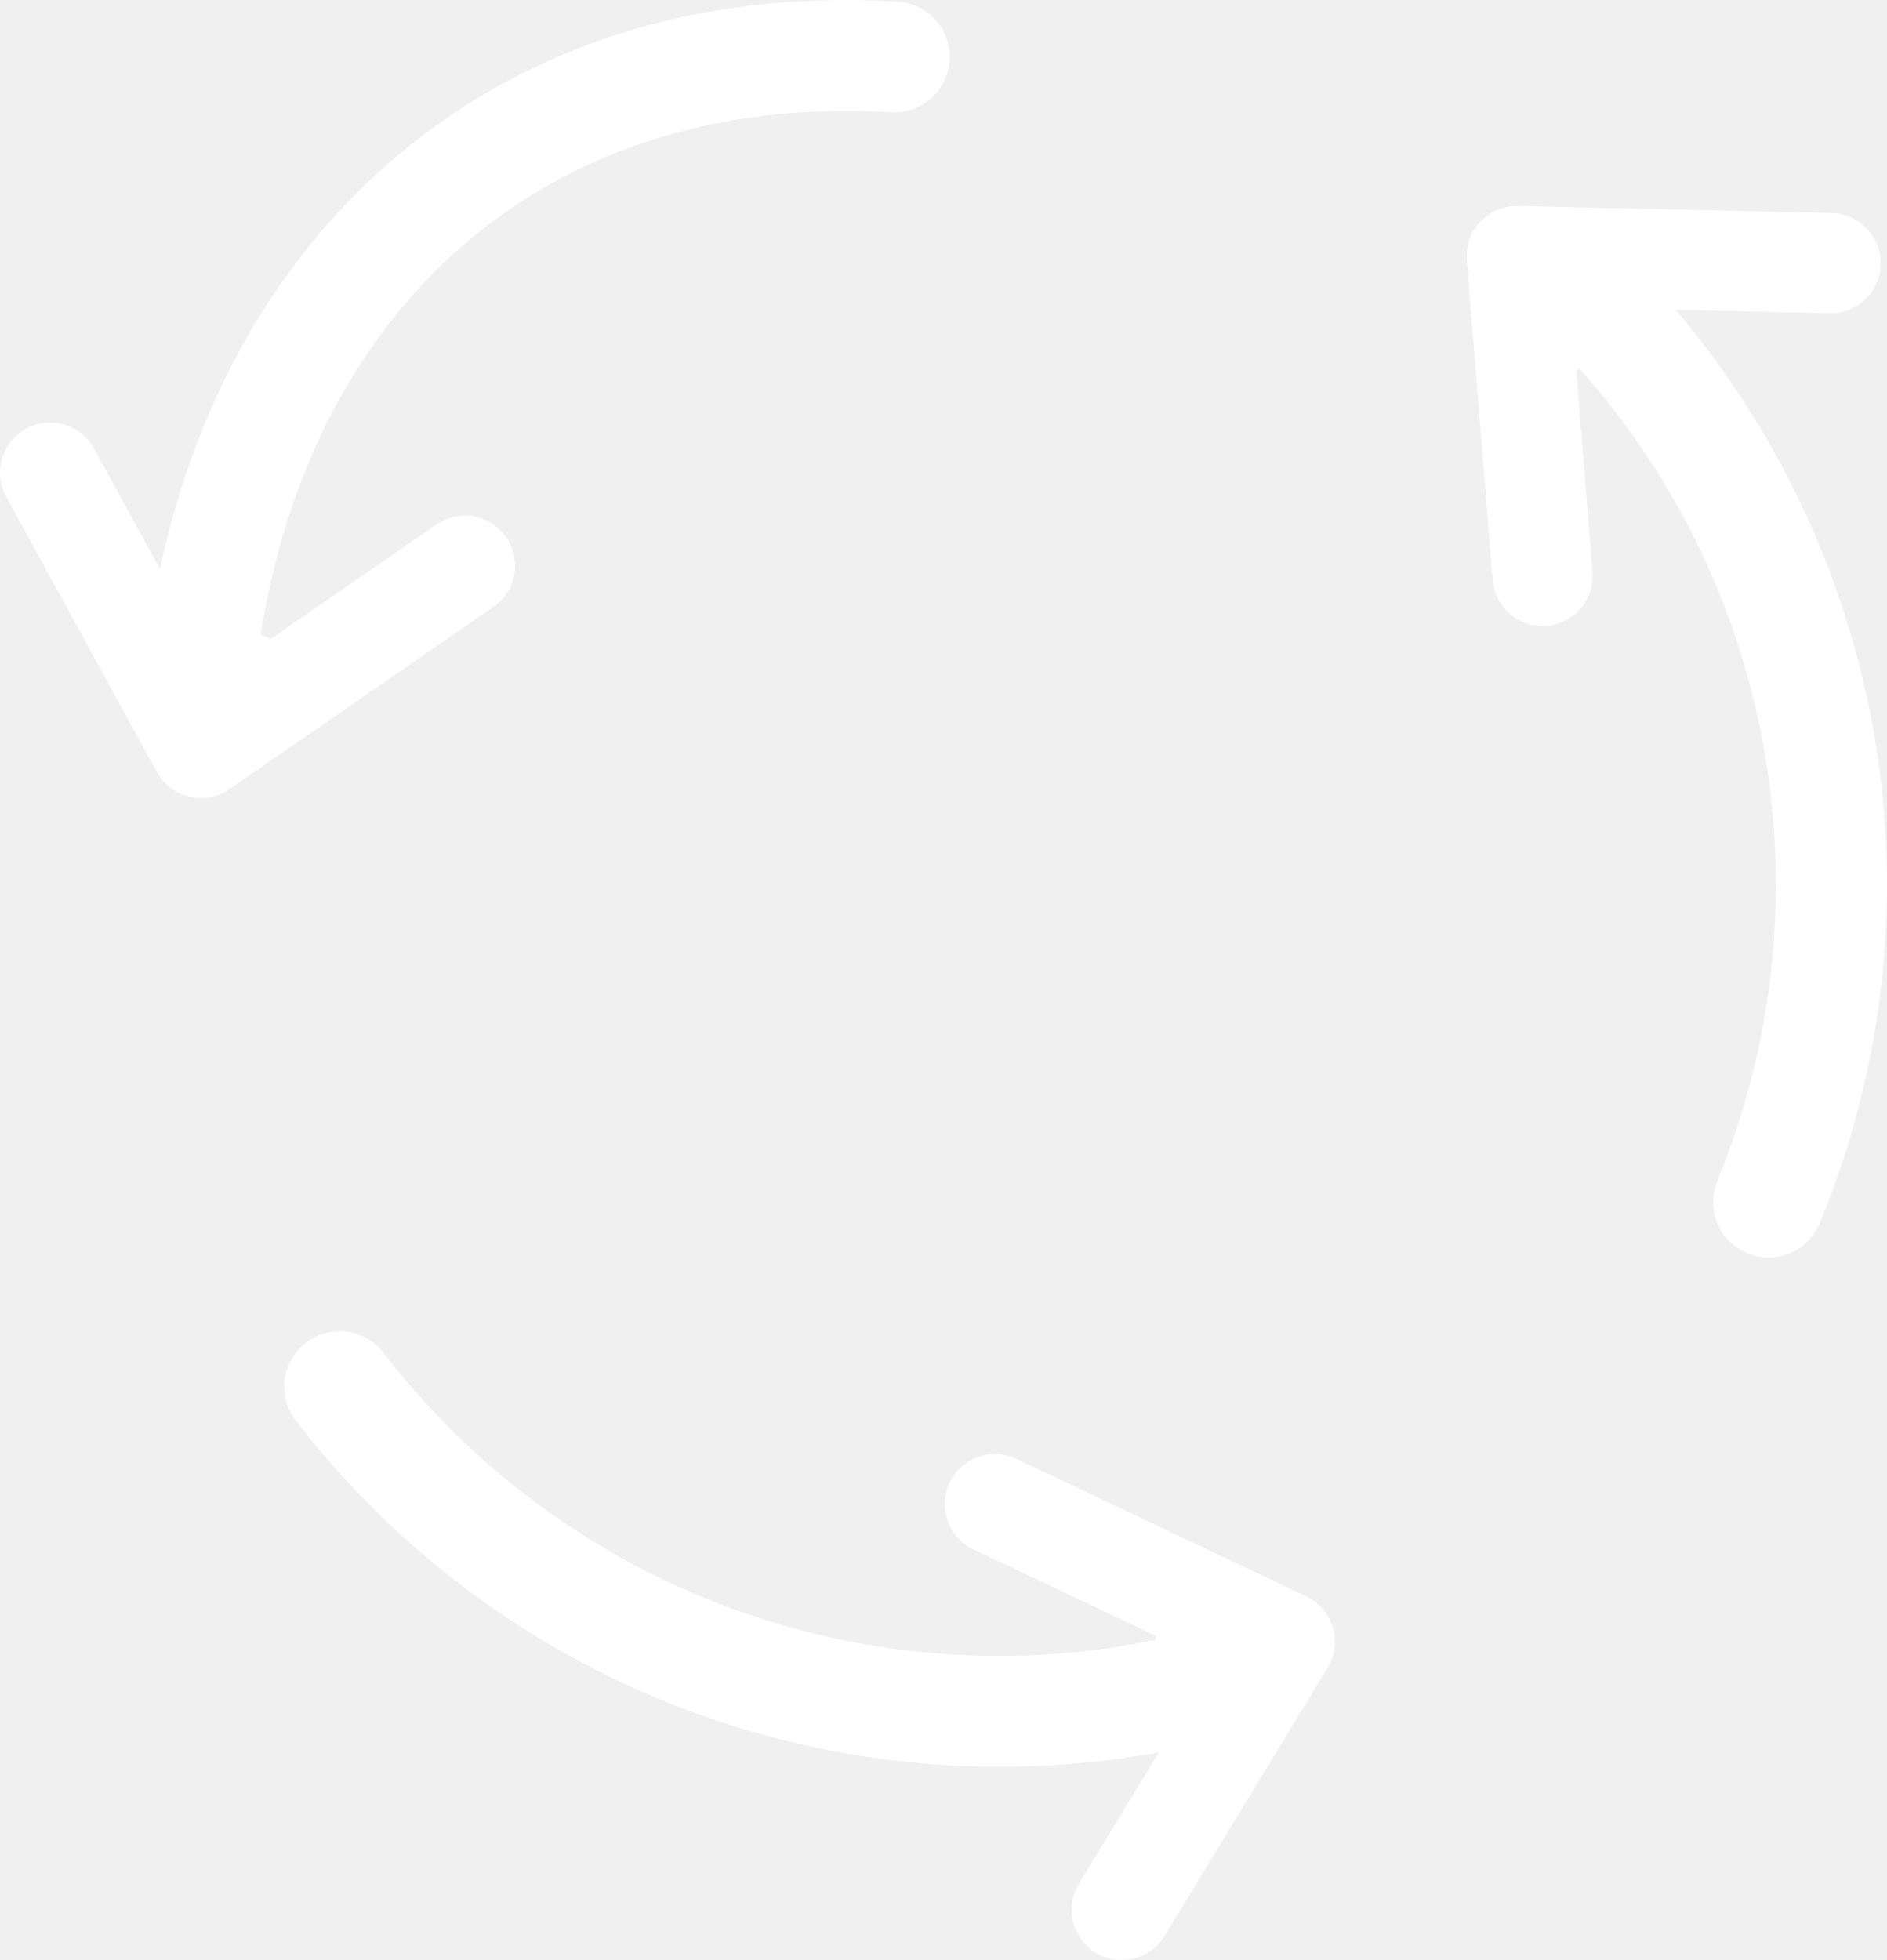
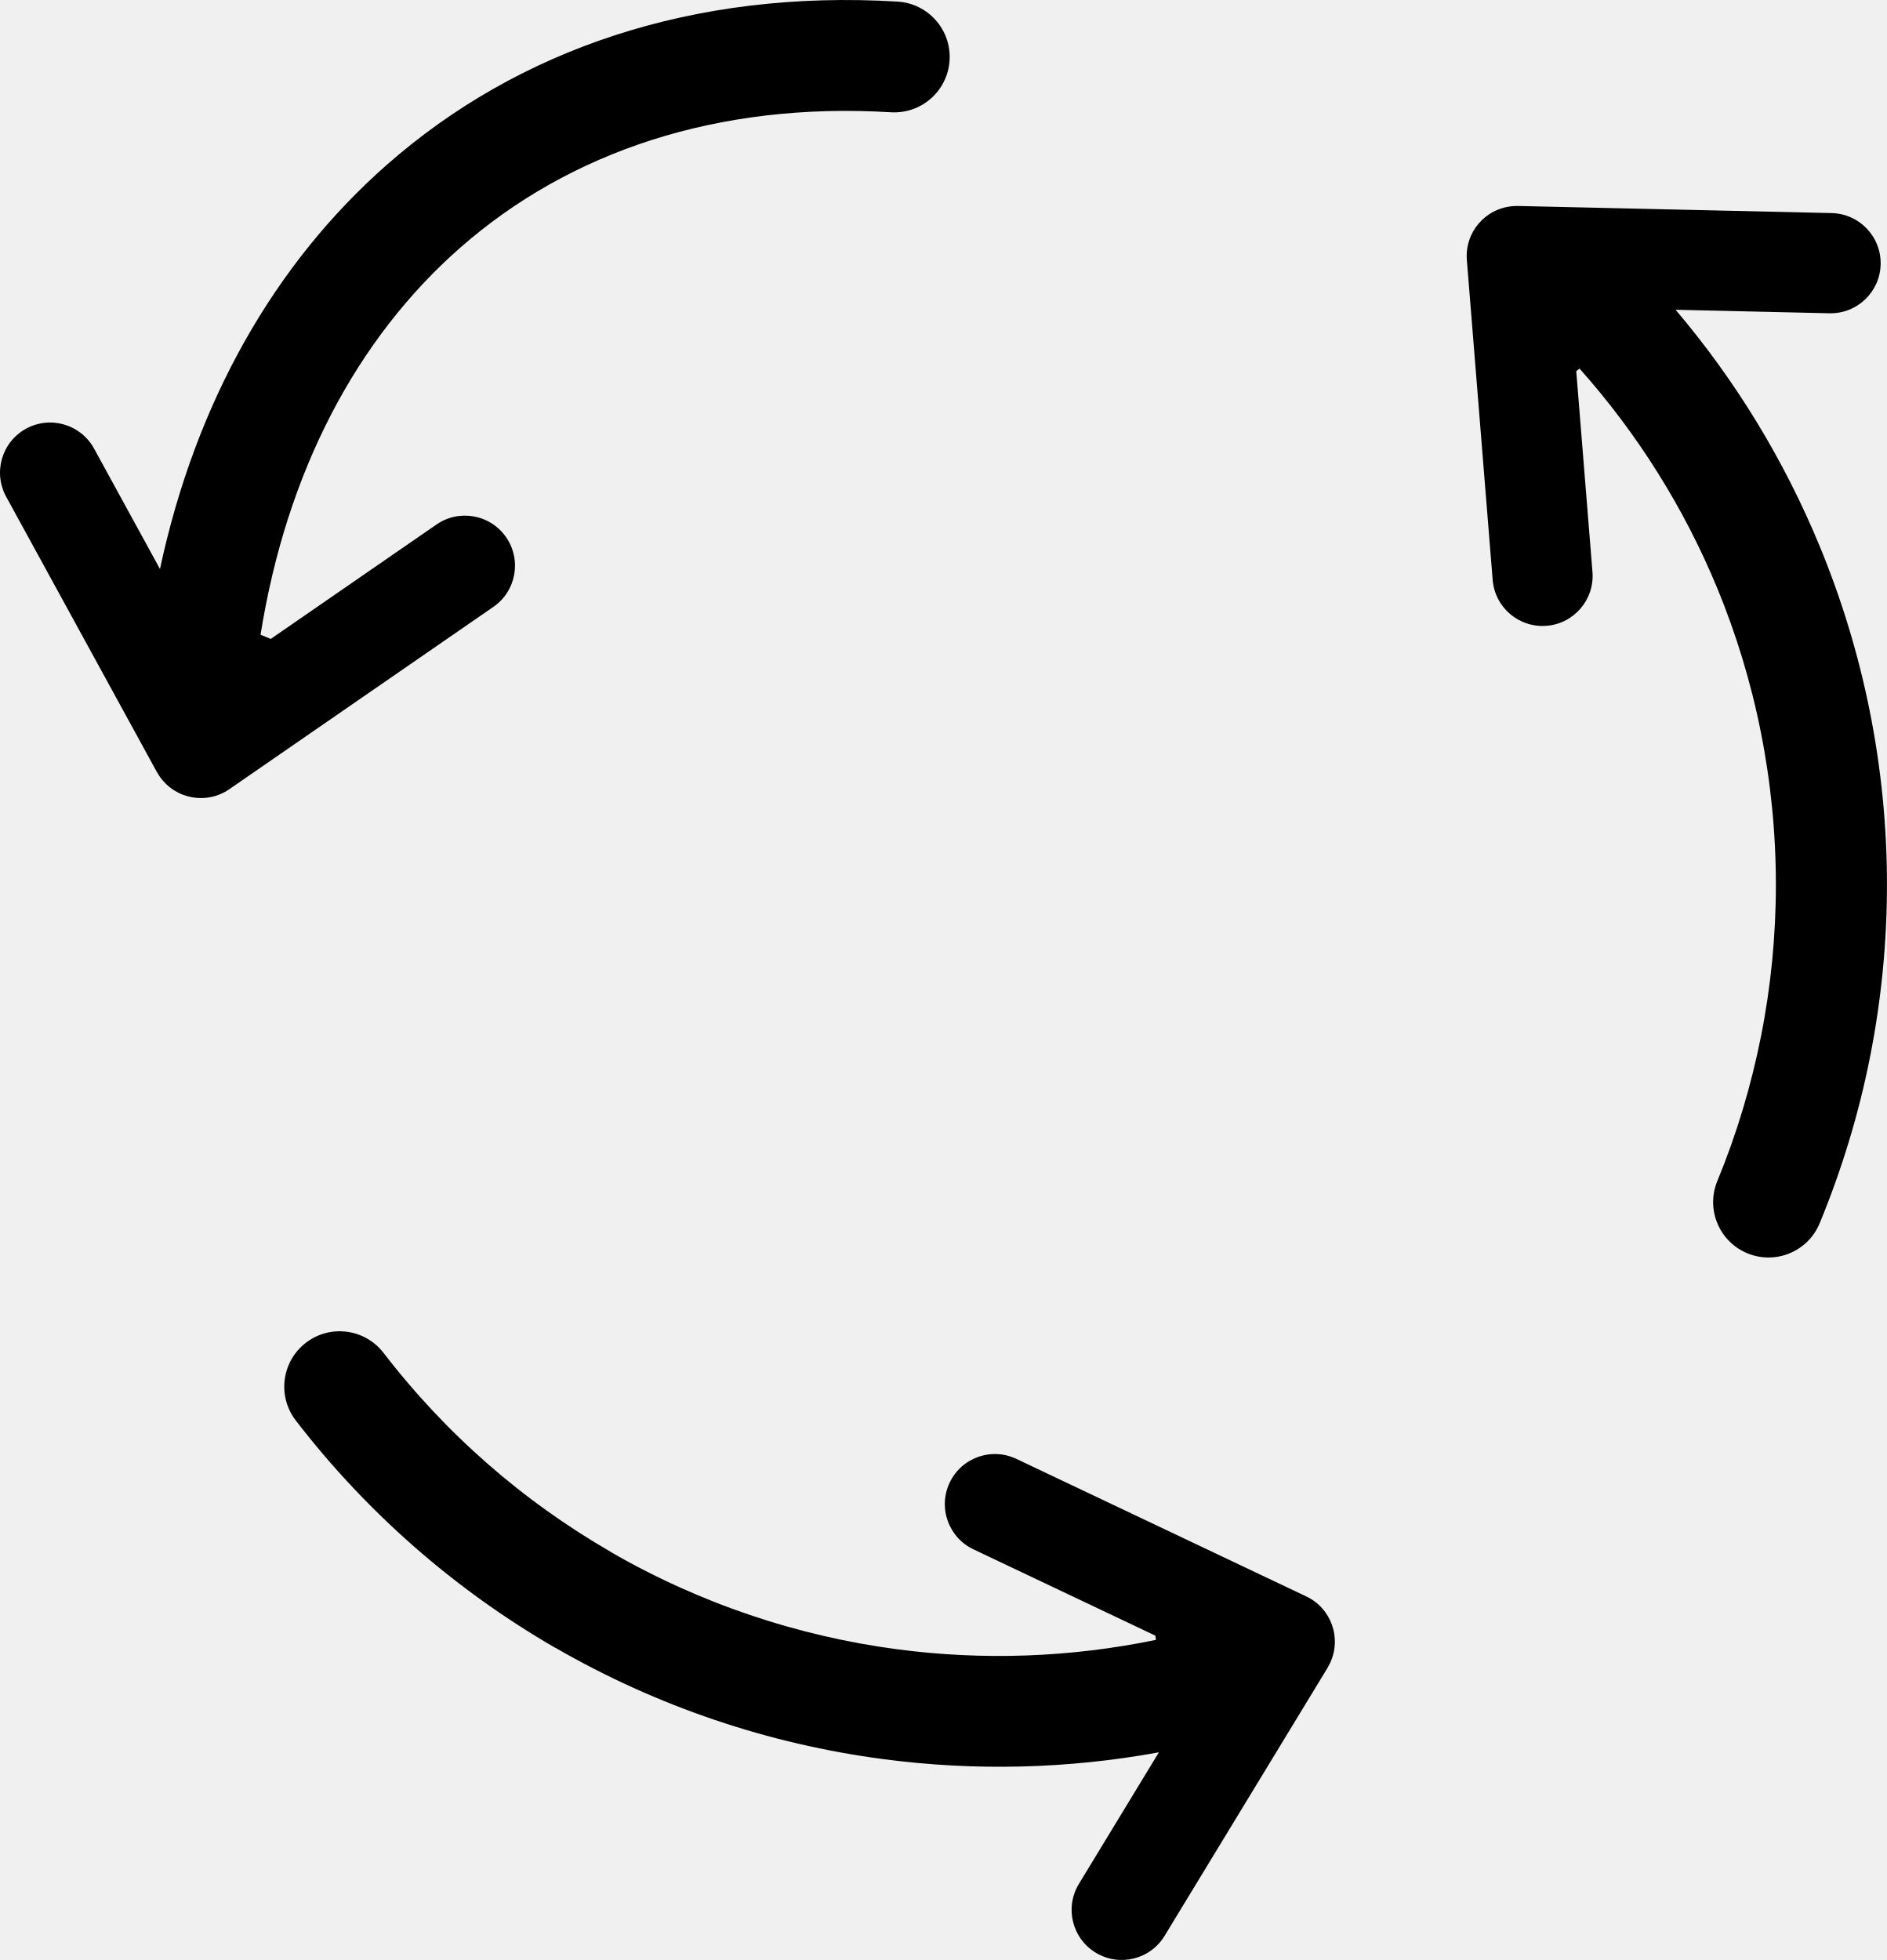
- <svg xmlns="http://www.w3.org/2000/svg" version="1.1" id="Layer_1" fill="#FFFFFF" x="0px" y="0px" width="118.307px" height="122.88px" viewBox="0 0 118.307 122.88" enable-background="new 0 0 118.307 122.88" xml:space="preserve">
+ <svg xmlns="http://www.w3.org/2000/svg" version="1.1" id="Layer_1" x="0px" y="0px" width="118.307px" height="122.88px" viewBox="0 0 118.307 122.88" enable-background="new 0 0 118.307 122.88" xml:space="preserve">
  <g>
    <path d="M10.03,35.673c2.245-10.496,7.201-19.176,14.246-25.362C32.504,3.086,43.498-0.674,56.271,0.1 c1.916,0.113,3.377,1.758,3.265,3.674c-0.113,1.916-1.757,3.378-3.673,3.265C44.988,6.379,35.71,9.509,28.848,15.535 c-6.483,5.693-10.883,14.028-12.512,24.258l0.639,0.264l10.389-7.172c1.425-0.986,3.38-0.63,4.367,0.795 c0.986,1.426,0.63,3.381-0.795,4.366l-16.557,11.43c-1.425,0.986-3.38,0.63-4.366-0.795c-0.062-0.089-0.118-0.18-0.169-0.272 L9.84,48.409L0.39,31.146c-0.836-1.52-0.282-3.431,1.238-4.267c1.52-0.836,3.43-0.282,4.266,1.238L10.03,35.673L10.03,35.673z M99.032,23.108l-0.206,0.159l1.016,12.583c0.142,1.728-1.145,3.243-2.872,3.384c-1.727,0.142-3.242-1.145-3.384-2.872 L91.967,16.31c-0.142-1.728,1.144-3.243,2.871-3.384c0.108-0.009,0.215-0.013,0.32-0.011l0.001-0.002l19.675,0.446 c1.734,0.036,3.112,1.471,3.076,3.206c-0.035,1.734-1.471,3.111-3.206,3.075l-9.65-0.219c3.769,4.437,6.799,9.422,9.01,14.762 c2.775,6.698,4.243,13.922,4.243,21.281c0,3.63-0.358,7.25-1.064,10.812c-0.7,3.535-1.755,7.021-3.153,10.409 c-0.729,1.773-2.757,2.62-4.53,1.891c-1.773-0.729-2.619-2.757-1.891-4.529c1.207-2.924,2.125-5.974,2.745-9.104 c0.616-3.104,0.928-6.279,0.928-9.478c0-6.476-1.279-12.804-3.698-18.643C105.583,31.85,102.684,27.207,99.032,23.108 L99.032,23.108z M72.658,109.86c-5.729,1.047-11.558,1.181-17.277,0.427c-7.172-0.943-14.162-3.288-20.552-6.978l-0.01-0.006 l-0.003,0.006c-3.14-1.813-6.097-3.934-8.832-6.328c-2.73-2.392-5.223-5.045-7.437-7.923c-1.172-1.519-0.892-3.699,0.625-4.871 s3.699-0.892,4.871,0.626c1.948,2.533,4.131,4.857,6.512,6.943c2.377,2.082,4.97,3.939,7.743,5.54l-0.003,0.006 c5.588,3.225,11.705,5.274,17.983,6.101c5.35,0.705,10.824,0.517,16.196-0.593l-0.035-0.264l-11.405-5.411 c-1.566-0.741-2.236-2.612-1.495-4.179c0.741-1.567,2.613-2.236,4.18-1.495l18.177,8.624c1.566,0.741,2.235,2.612,1.494,4.18 c-0.046,0.097-0.097,0.191-0.15,0.282l0.002,0.001l-10.225,16.816c-0.898,1.483-2.83,1.959-4.314,1.061 c-1.484-0.897-1.96-2.829-1.062-4.313L72.658,109.86L72.658,109.86z" />
  </g>
</svg>
